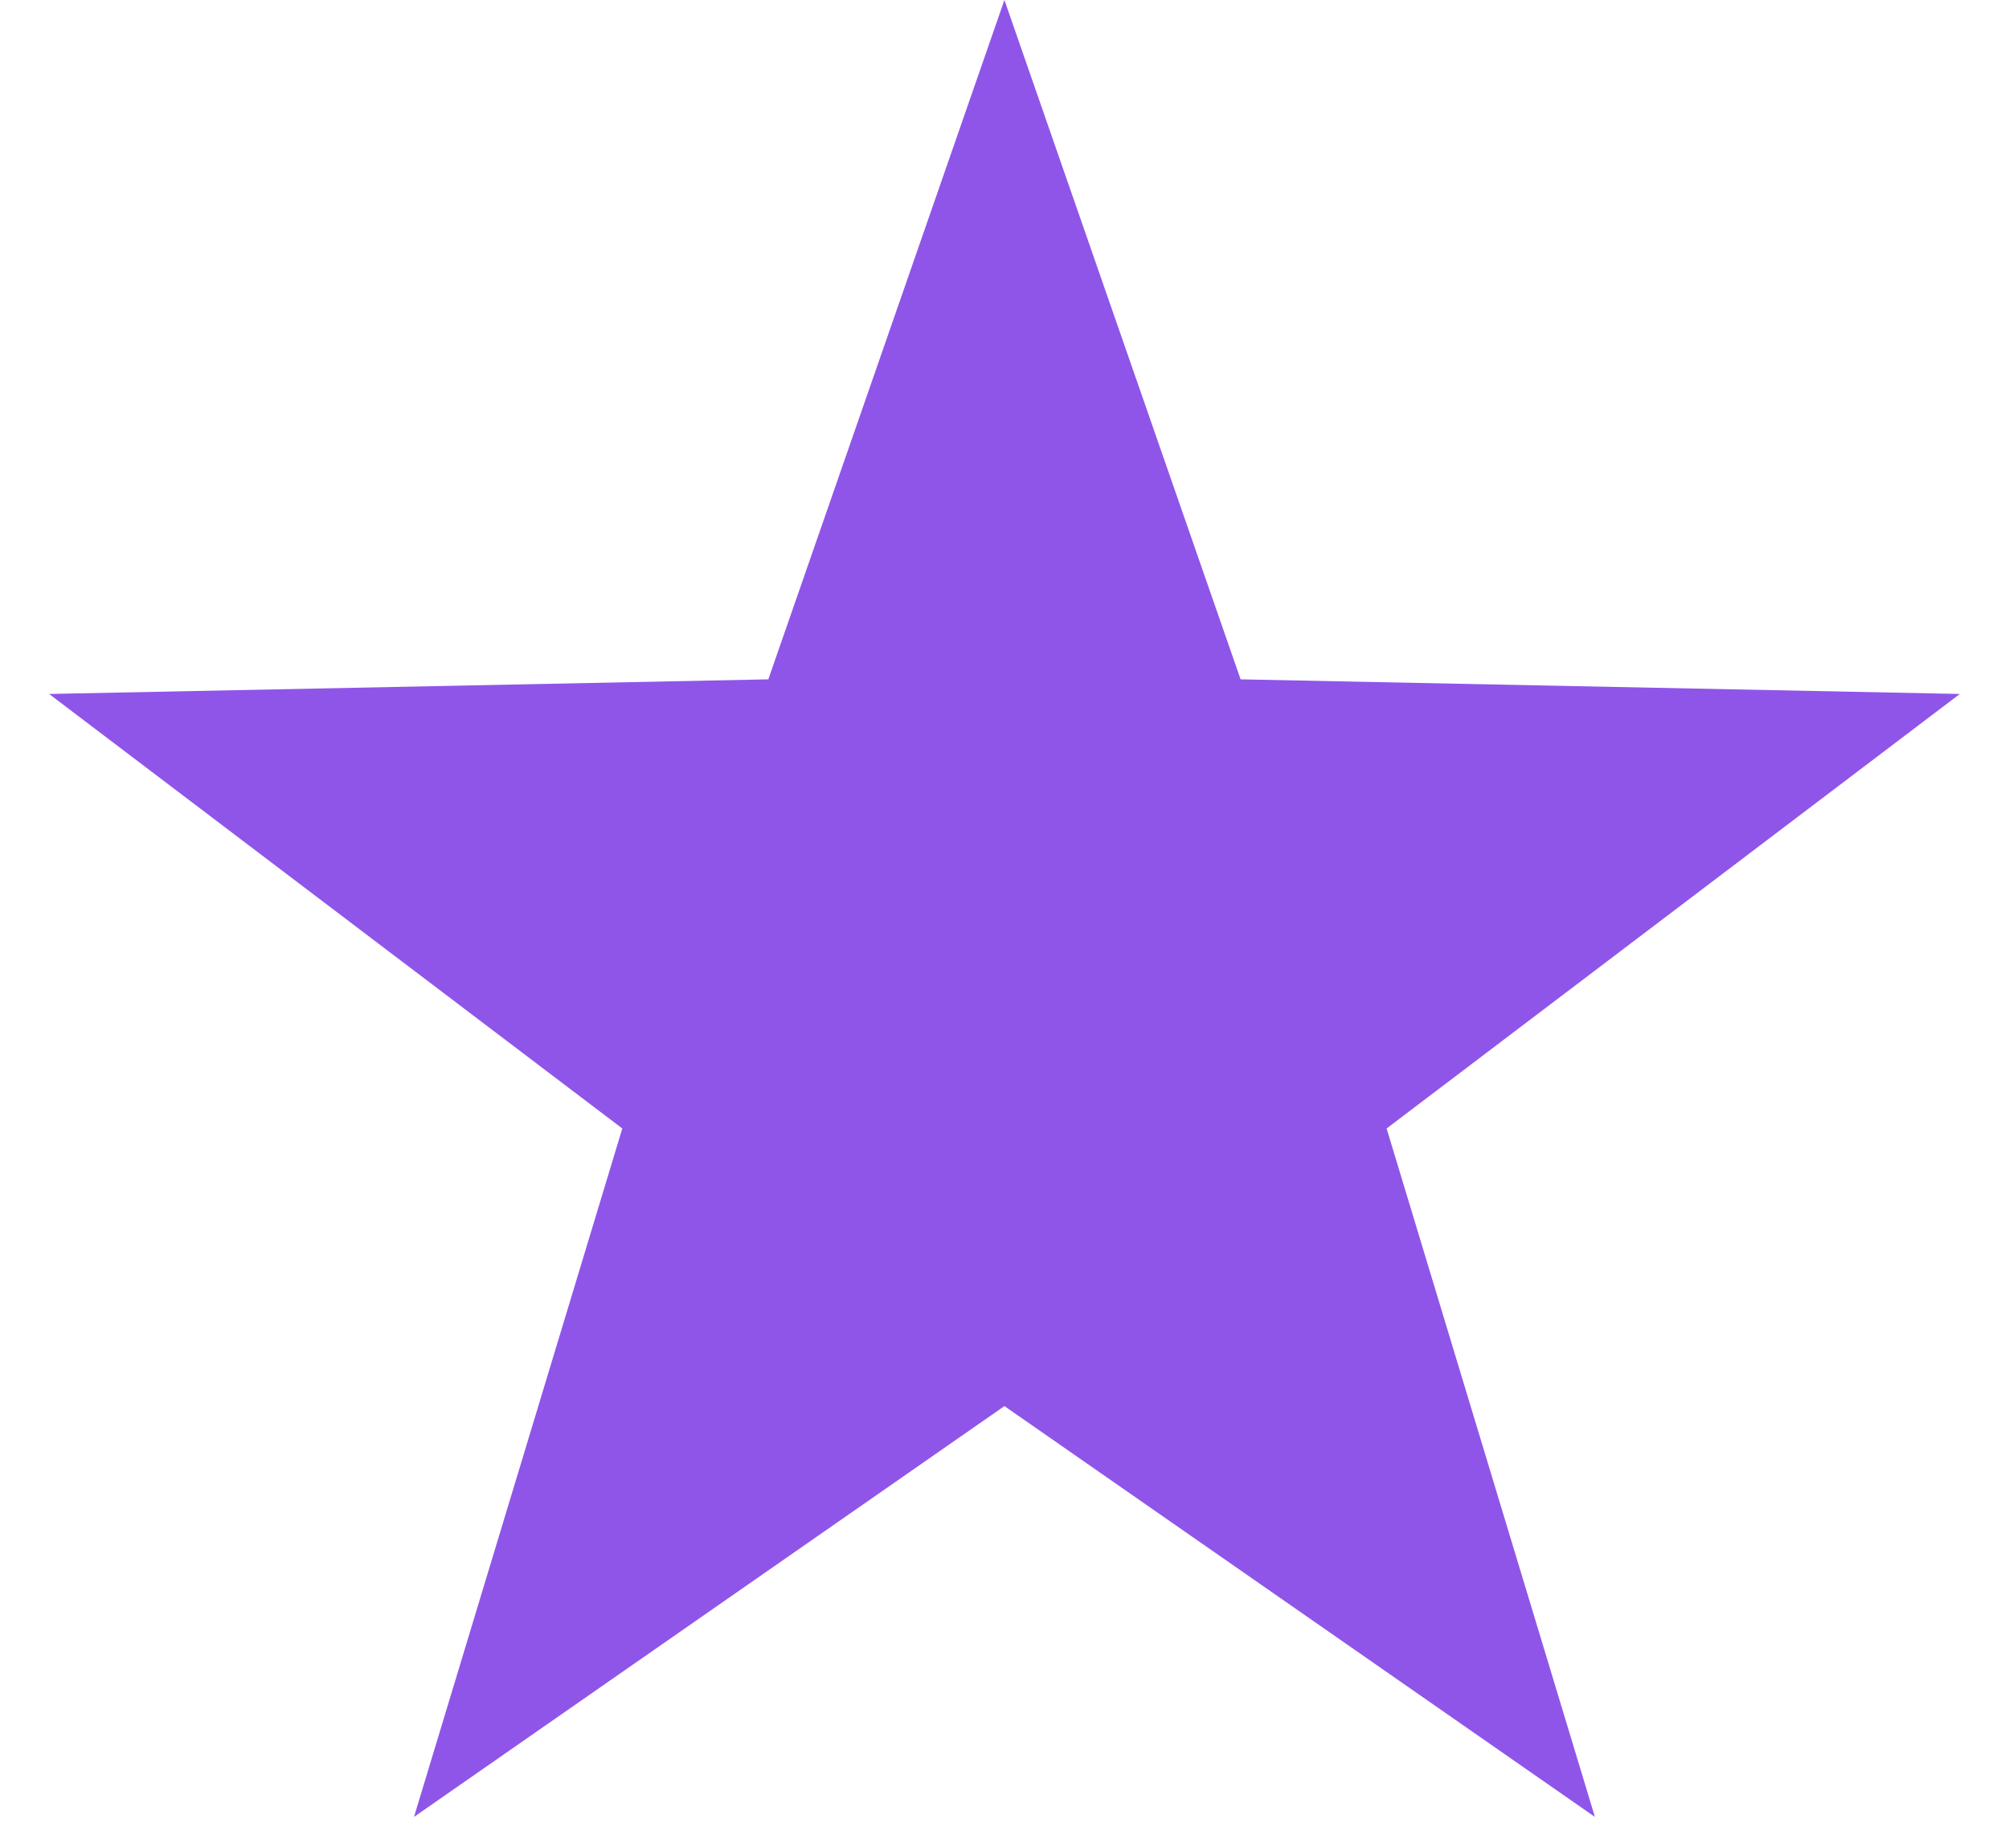
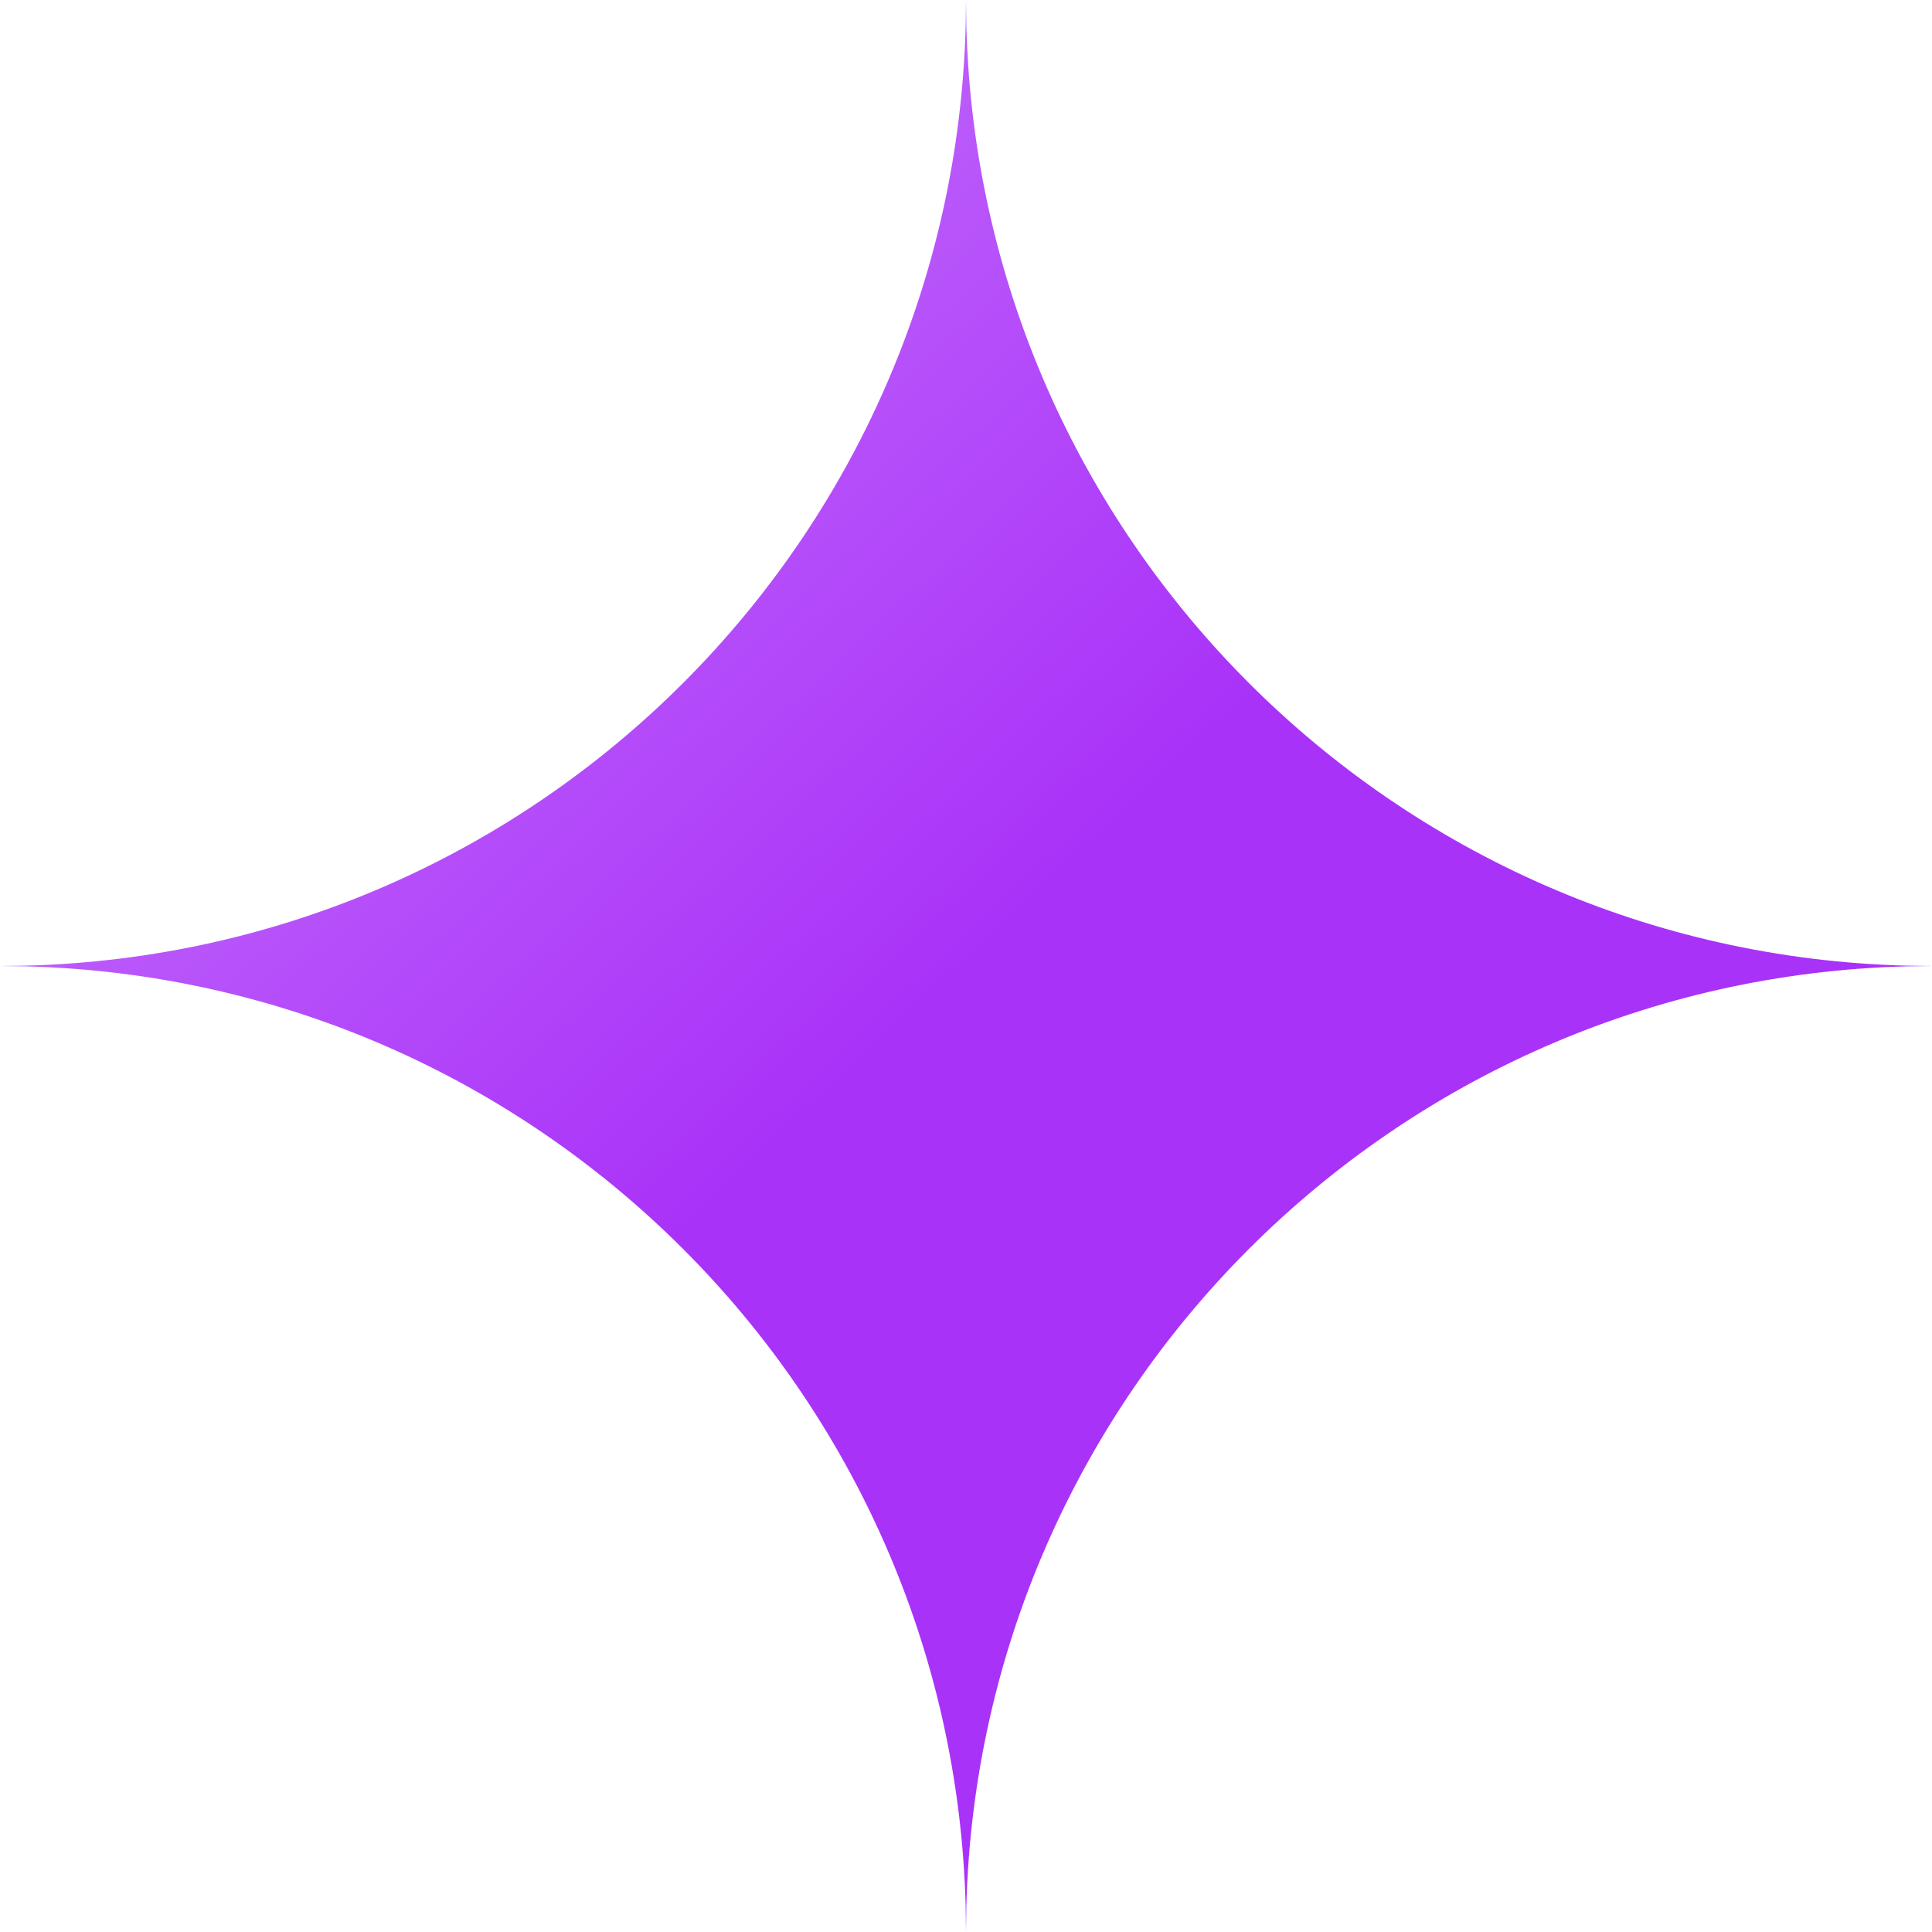
- <svg xmlns="http://www.w3.org/2000/svg" width="25" height="23" viewBox="0 0 25 23" fill="none">
-   <path d="M12.499 0L15.438 8.455L24.388 8.637L17.255 14.045L19.847 22.613L12.499 17.5L5.152 22.613L7.744 14.045L0.611 8.637L9.561 8.455L12.499 0Z" fill="#8F55E9" />
+ <svg xmlns="http://www.w3.org/2000/svg" width="30" height="30" viewBox="0 0 30 30" fill="none">
+   <path d="M15.005 0.387C15.207 8.364 21.636 14.793 29.613 14.995L30 15L29.613 15.005C21.636 15.207 15.207 21.636 15.005 29.613L15 30L14.995 29.613C14.793 21.636 8.364 15.207 0.387 15.005L0 15L0.387 14.995C8.364 14.793 14.793 8.364 14.995 0.387L15 0L15.005 0.387Z" fill="url(#paint0_linear_191_5445)" />
+   <defs>
+     <linearGradient id="paint0_linear_191_5445" x1="3" y1="2.25" x2="15" y2="15" gradientUnits="userSpaceOnUse">
+       <stop stop-color="#C879FD" />
+       <stop offset="1" stop-color="#A932F8" />
+     </linearGradient>
+   </defs>
</svg>
